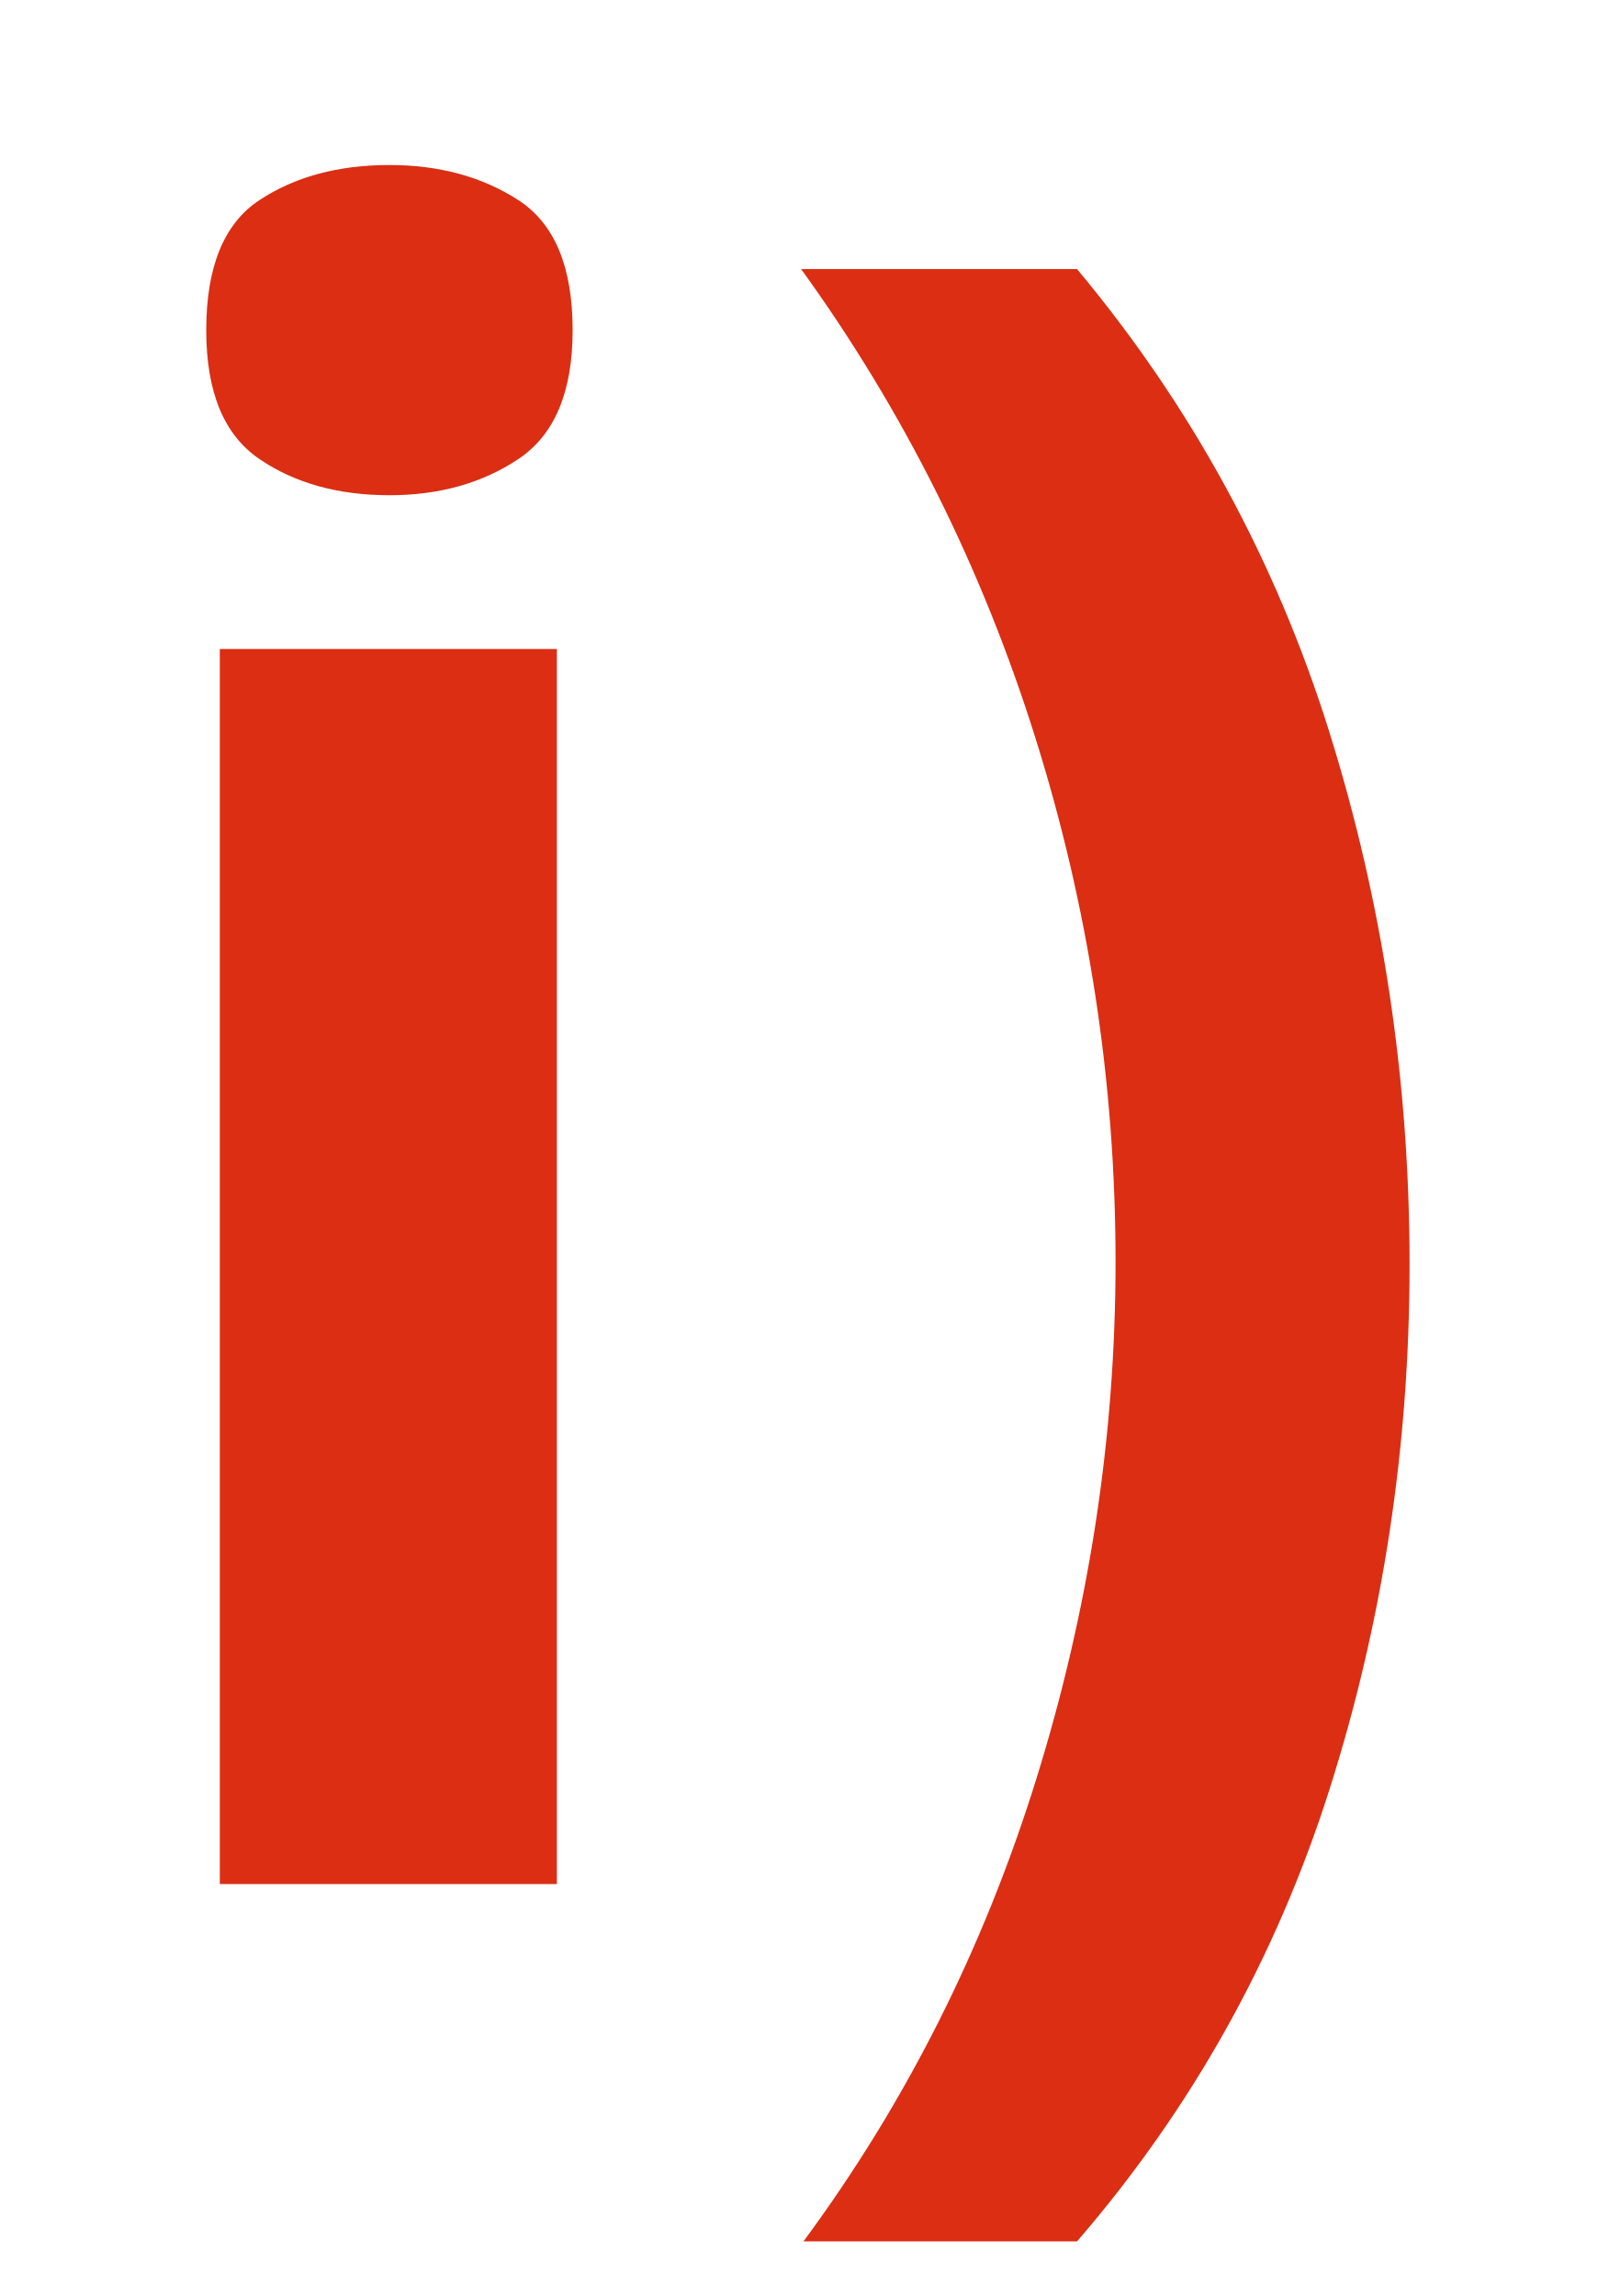
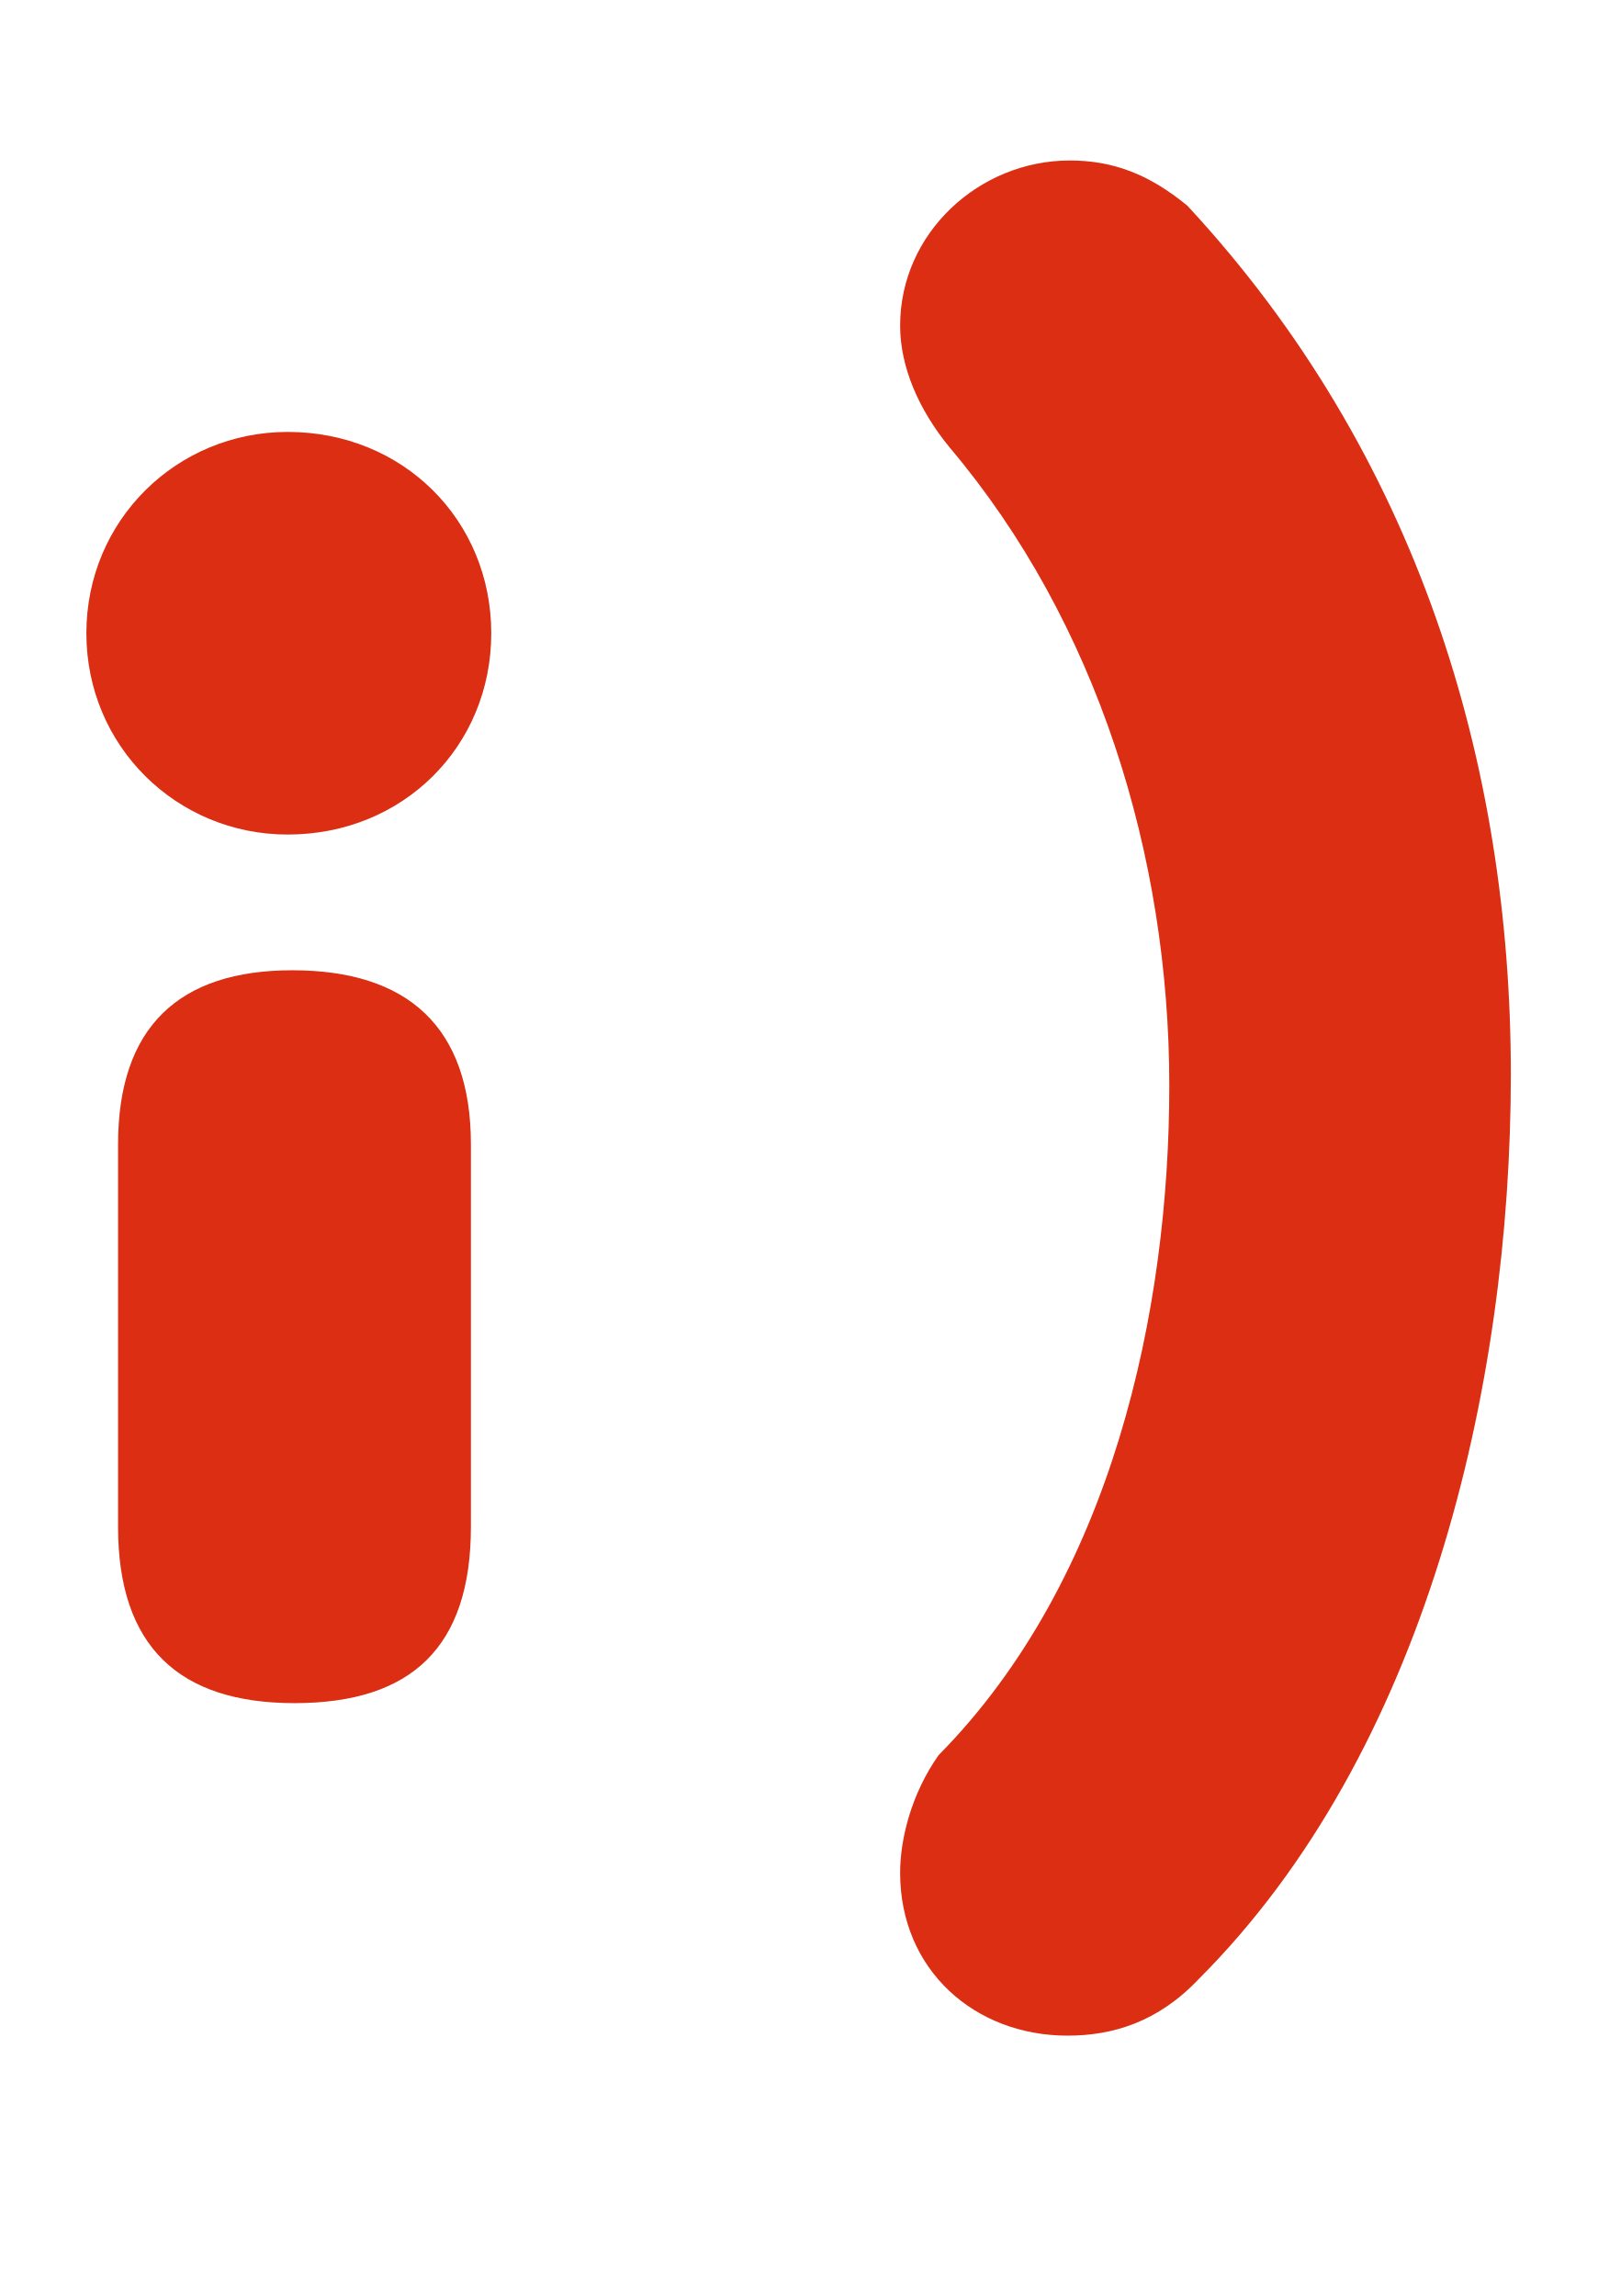
- <svg xmlns="http://www.w3.org/2000/svg" viewBox="0 344 160 230">
-   <text x="4.348" y="532.737" style="font-style:normal;font-variant:normal;font-weight:bold;font-stretch:normal;font-size:226.582px;line-height:125%;font-family:BPreplay;-inkscape-font-specification:'BPreplay, Bold';text-align:start;writing-mode:lr-tb;text-anchor:start">
-     <tspan style="fill:#db2e13;fill-opacity:1">i)</tspan>
-   </text>
+ <svg xmlns="http://www.w3.org/2000/svg" version="1.1" id="svg2" viewBox="0 344 160 230">
+   <defs id="defs10" />
+   <g id="text4" style="font-style:normal;font-variant:normal;font-weight:bold;font-stretch:normal;font-size:226.582px;line-height:125%;font-family:BPreplay;-inkscape-font-specification:'BPreplay, Bold';text-align:start;writing-mode:lr-tb;text-anchor:start">
+     <path id="path3335" style="font-style:normal;font-variant:normal;font-weight:bold;font-stretch:normal;font-size:226.588px;line-height:125%;font-family:smilei;-inkscape-font-specification:'smilei, Bold';text-align:start;writing-mode:lr-tb;text-anchor:start;fill:#db2e13;fill-opacity:1" d="m 11.826,496.936 c 0,12.009 6.118,17.674 17.674,17.674 11.783,0 17.674,-5.665 17.674,-17.674 l 0,-38.293 c 0,-11.783 -6.344,-17.447 -17.9,-17.447 -11.329,0 -17.447,5.665 -17.447,17.447 l 0,38.293 z M 8.653,407.434 c 0,11.329 9.064,20.166 20.166,20.166 11.556,0 20.393,-8.837 20.393,-20.166 0,-11.329 -8.837,-20.166 -20.393,-20.166 -11.103,0 -20.166,8.837 -20.166,20.166 z" />
+     <path id="path3337" style="font-style:normal;font-variant:normal;font-weight:bold;font-stretch:normal;font-size:226.588px;line-height:125%;font-family:smilei;-inkscape-font-specification:'smilei, Bold';text-align:start;writing-mode:lr-tb;text-anchor:start;fill:#db2e13;fill-opacity:1" d="m 118.948,364.609 c -3.852,-3.172 -7.477,-4.532 -11.783,-4.532 -9.064,0 -16.994,7.251 -16.994,16.541 0,4.079 1.813,8.384 4.985,12.236 14.728,17.447 21.979,40.786 21.979,63.898 0,22.432 -5.665,49.396 -23.112,67.07 -2.719,3.852 -3.852,8.384 -3.852,11.783 0,9.743 7.477,16.314 16.767,16.314 4.532,0 9.063,-1.36 13.142,-5.665 22.659,-22.659 31.269,-59.139 31.269,-90.635 0,-31.042 -9.29,-62.085 -32.402,-87.01 z" />
+   </g>
</svg>
